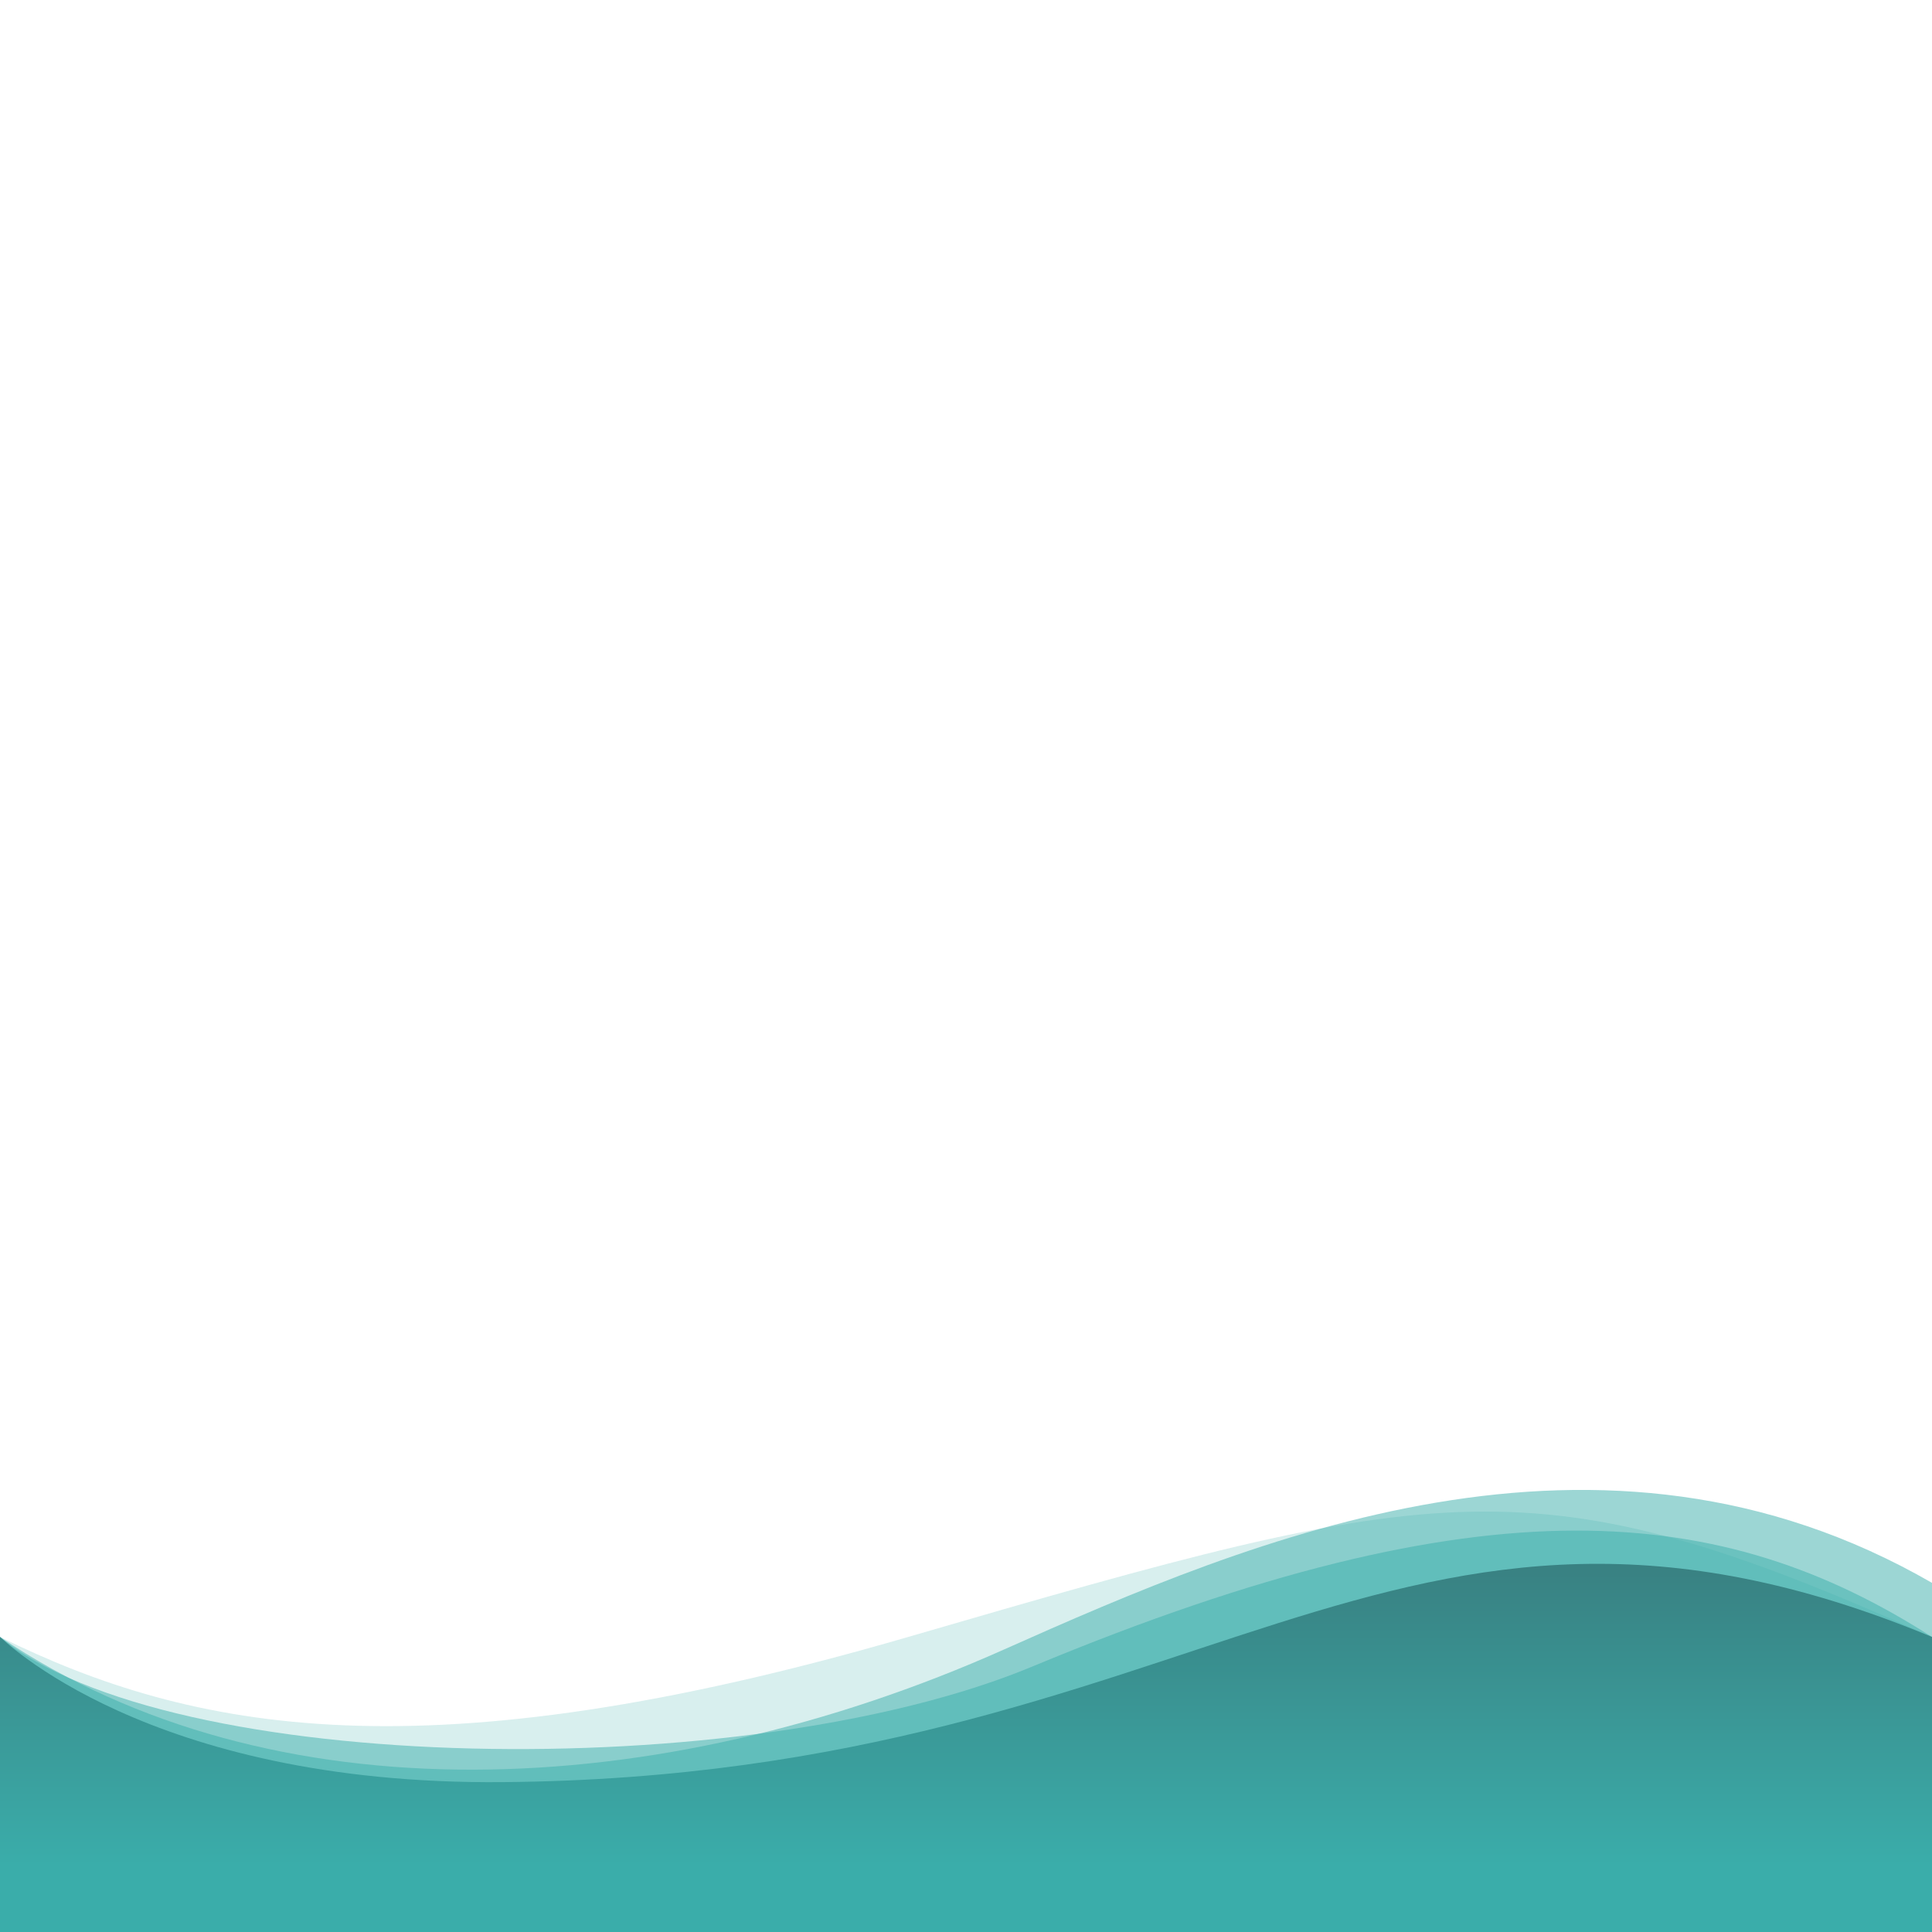
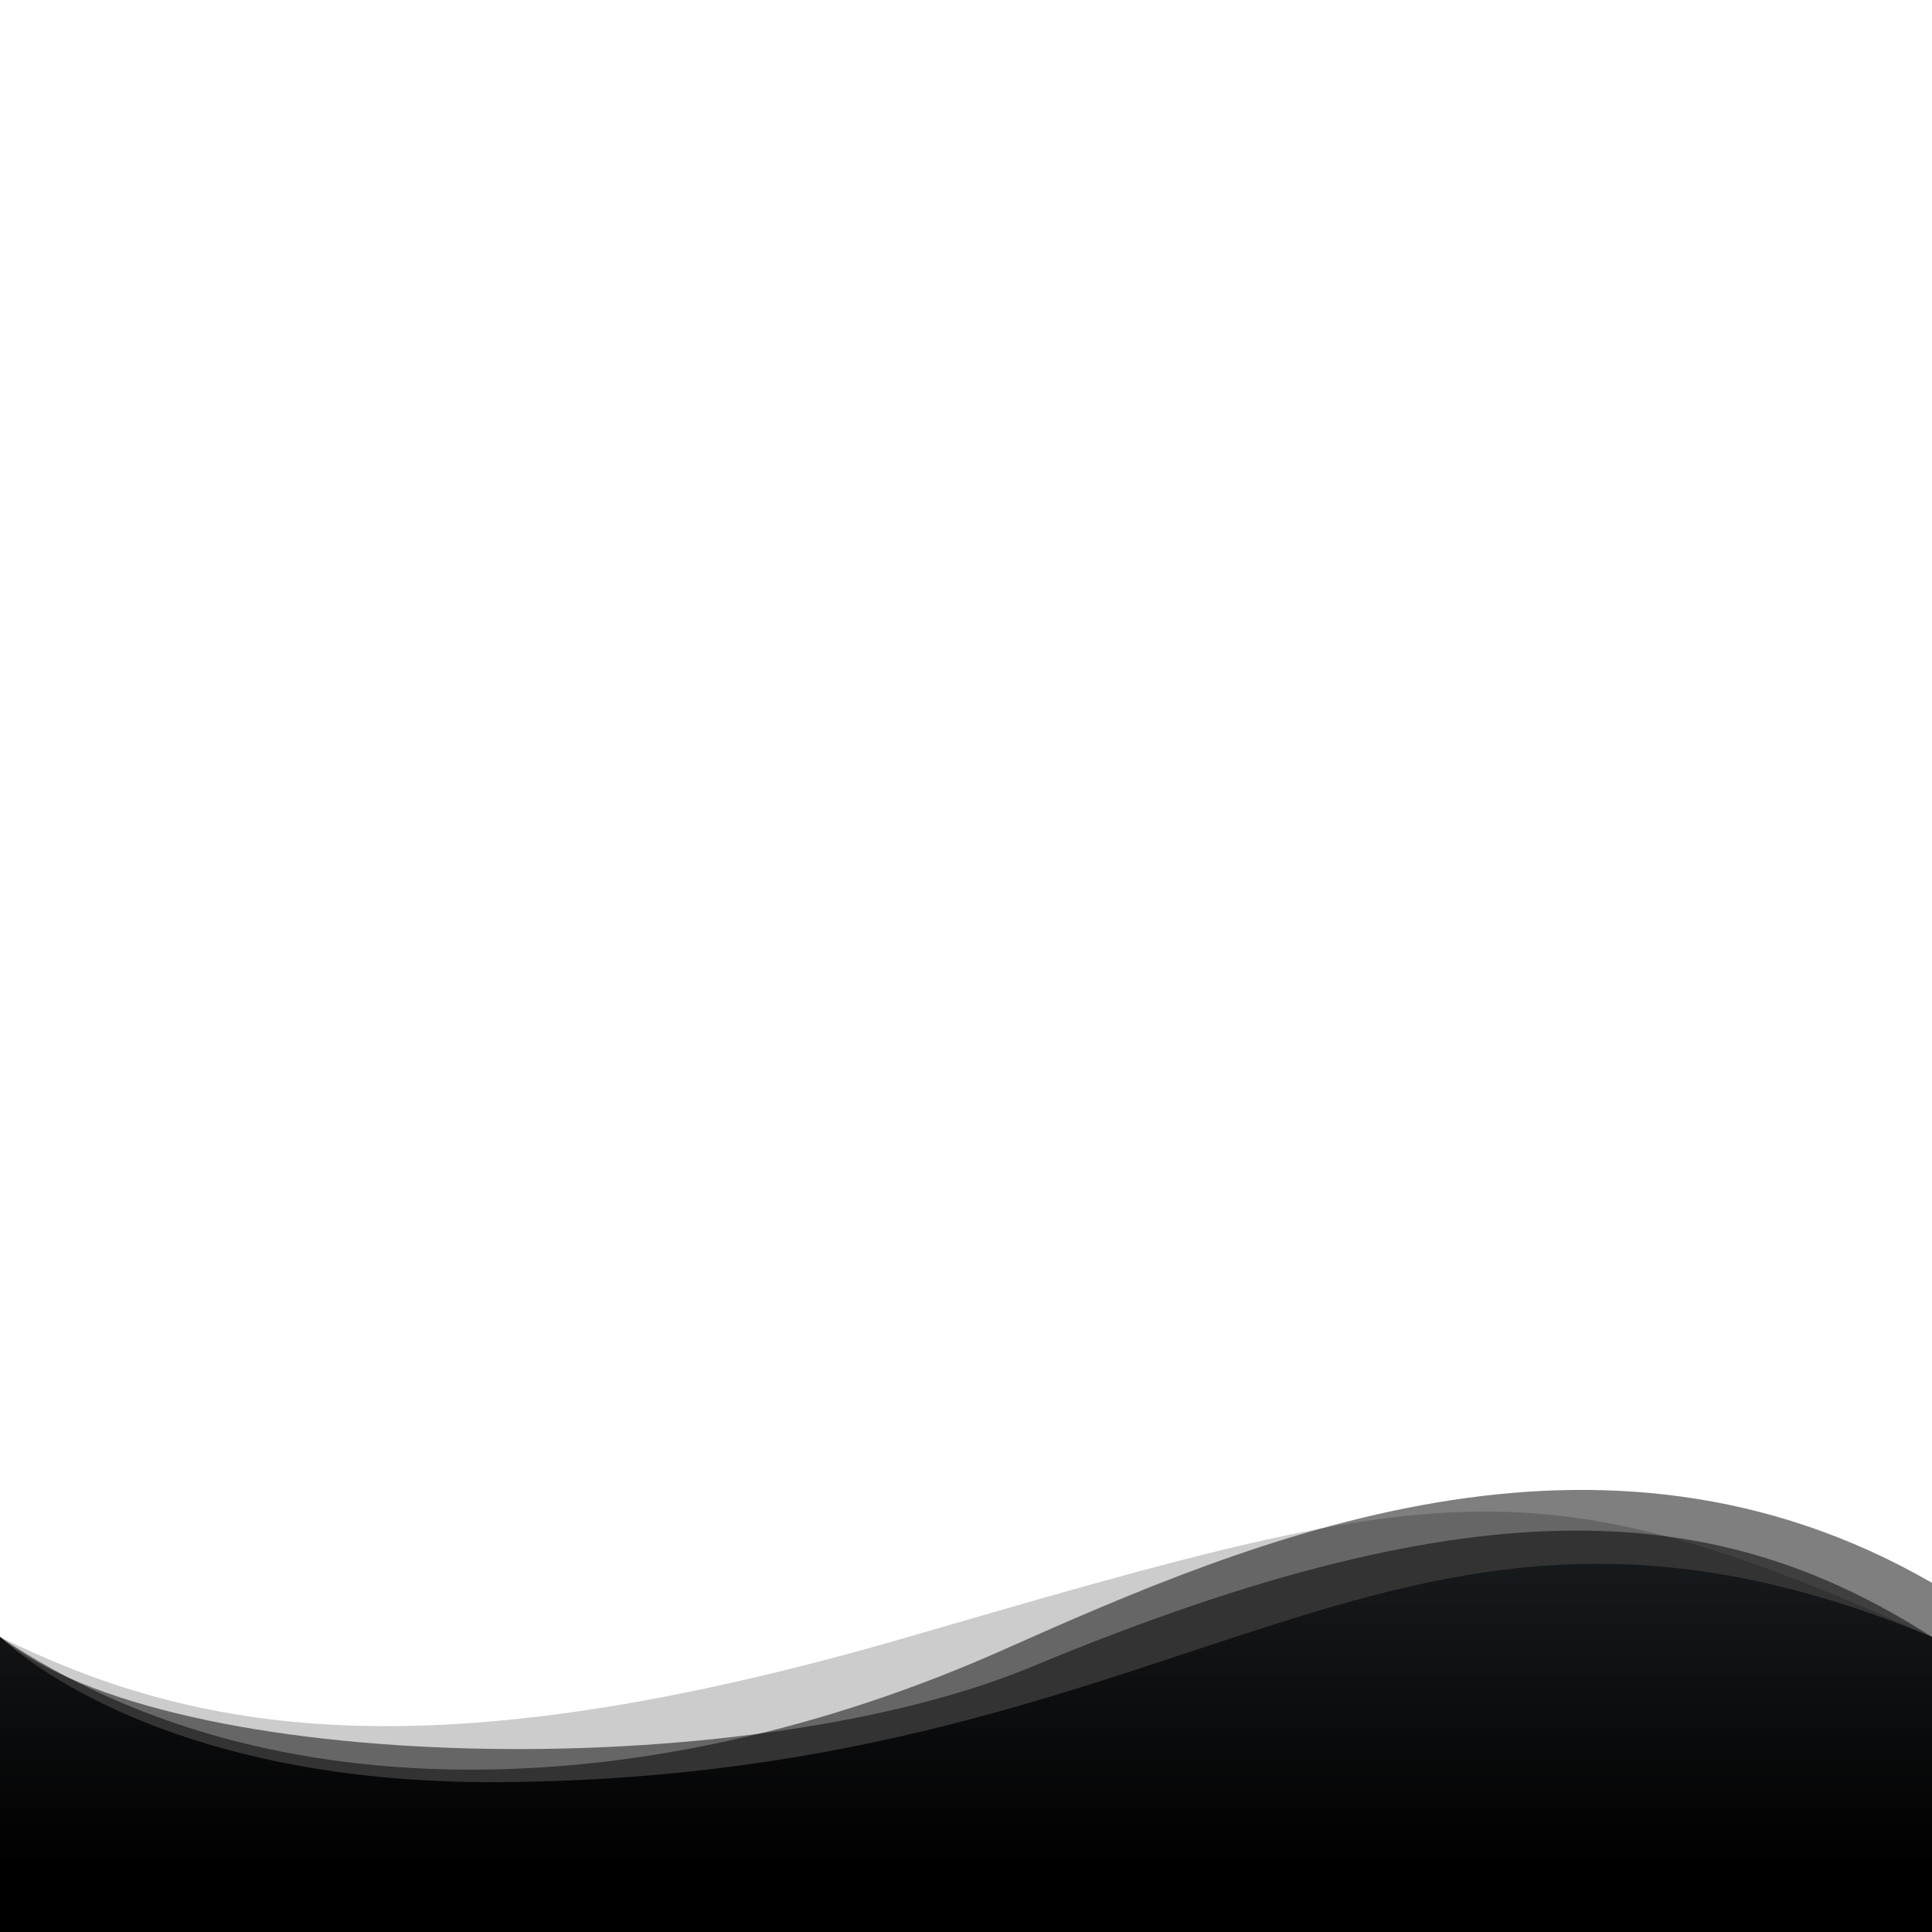
<svg xmlns="http://www.w3.org/2000/svg" version="1.1" id="Waves" x="0px" y="0px" viewBox="0 0 1400 1400" xml:space="preserve">
  <style type="text/css">
- 		.st0{opacity:0.2;fill:#3AADAA;enable-background:new;}
- 		.st1{opacity:0.5;fill:#3AADAA;enable-background:new;}
+ 		.st0{opacity:0.2;fill:##ffbc00;enable-background:new;}
+ 		.st1{opacity:0.5;fill:##ffbc00;enable-background:new;}
		.st2{fill:url(#SVGID_1_);}
	</style>
  <path class="st0" d="M1400,1186.2c-289-129.3-354.6-112.7-741.9,0c-351.6,102.3-518.9,68.4-658.1,0v234.6l1400,0.1V1186.2z" />
  <path class="st1" d="M1400,1147c-241-139.1-491.7-32.3-672.7,48.4c-251,111.9-531.2,123.1-727.3-9.2v234.7h1400V1147z" />
  <path class="st1" d="M1400,1186.2c-151.3-96.9-322.2-115.8-652.1,21.5c-207.2,86.2-626.4,79.2-747.9-21.5v234.6l0,0l1400,0.1V1186.2z" />
  <linearGradient id="SVGID_1_" gradientUnits="userSpaceOnUse" x1="700" y1="1574.021" x2="700" y2="2789.135" gradientTransform="matrix(1 0 0 1 0 -769.1916)">
    <stop offset="0" style="stop-color:#383E45" />
-     <stop offset="0.45" style="stop-color:#3AADAA" />
+     <stop offset="0.45" style="stop-color:##ffbc00" />
  </linearGradient>
  <path class="st2" d="M1400,1186.2c-392.3-162.7-525.4,100.7-1035.5,105.2c-258.6,2.3-363.7-105-364.5-105.2v234.6l1400,0.1V1186.2z" />
</svg>
